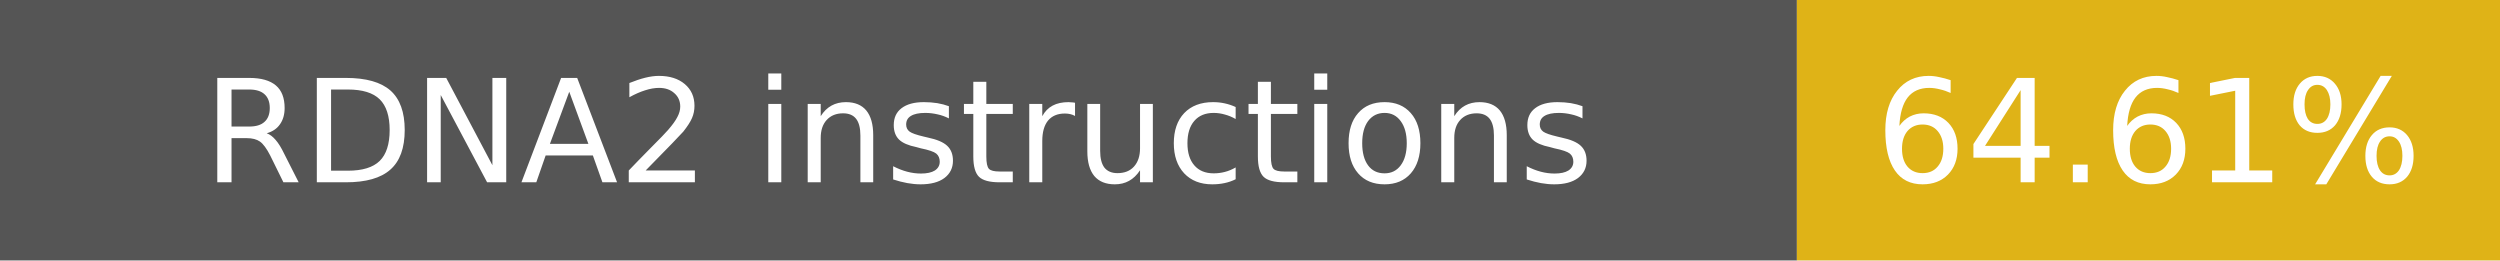
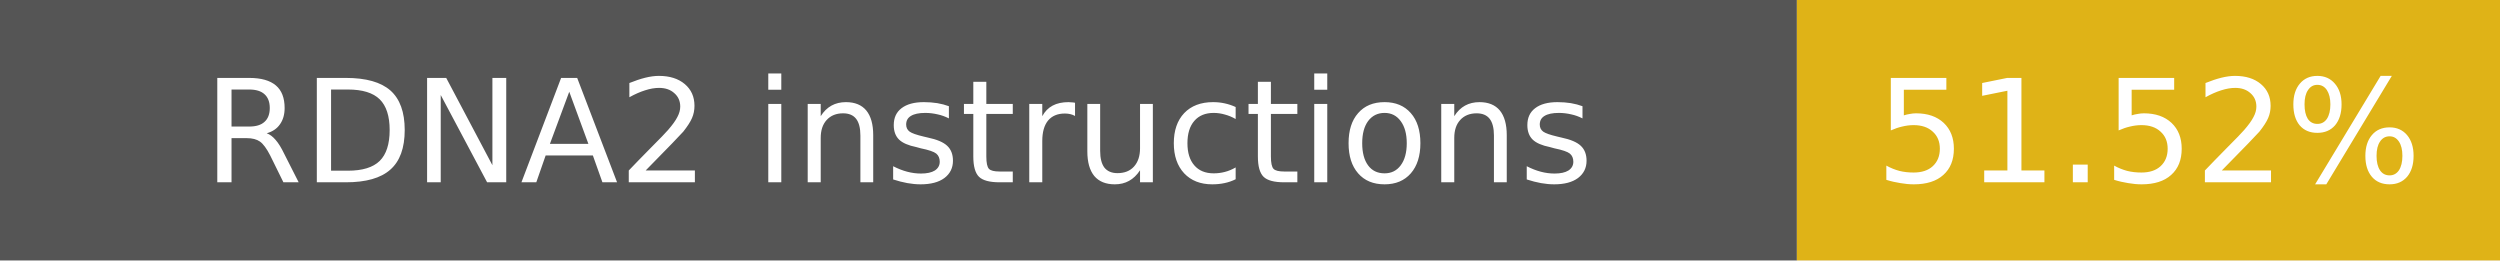
- <svg xmlns="http://www.w3.org/2000/svg" width="192" height="20" role="img" aria-label="RDNA2 instructions: 64.61%">
+ <svg xmlns="http://www.w3.org/2000/svg" width="192" height="20" role="img" aria-label="RDNA2 instructions: 51.52%">
  <rect width="138" height="20" fill="#555" />
  <rect x="138" width="54" height="20" fill="#dfb317" />
  <g fill="#fff" font-family="Verdana,DejaVu Sans,sans-serif" font-size="11" text-anchor="middle">
    <text x="69.0" y="14">RDNA2 instructions</text>
-     <text x="165.0" y="14">64.61%</text>
+     <text x="165.0" y="14">51.52%</text>
  </g>
</svg>
